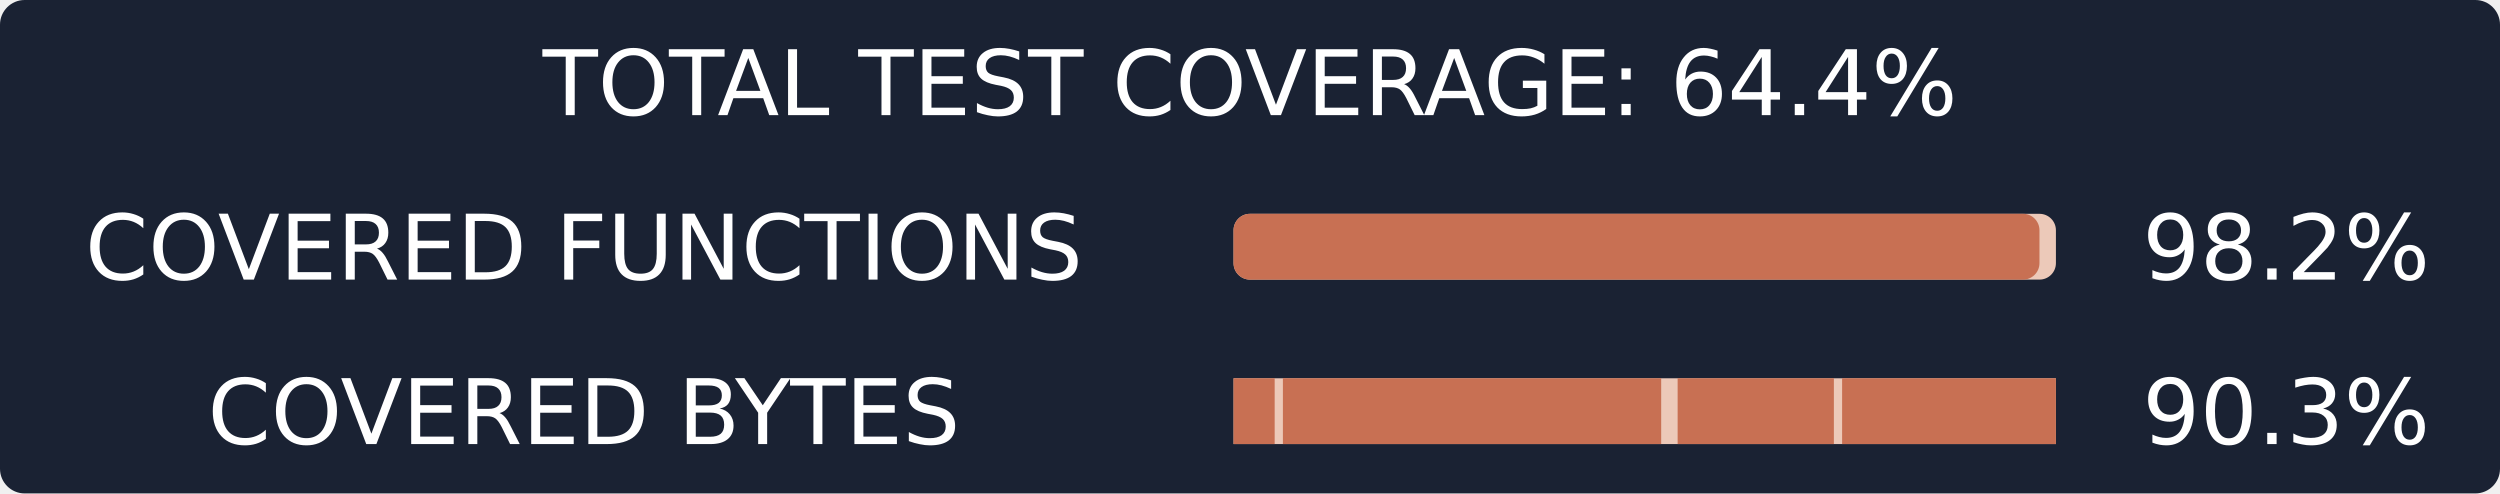
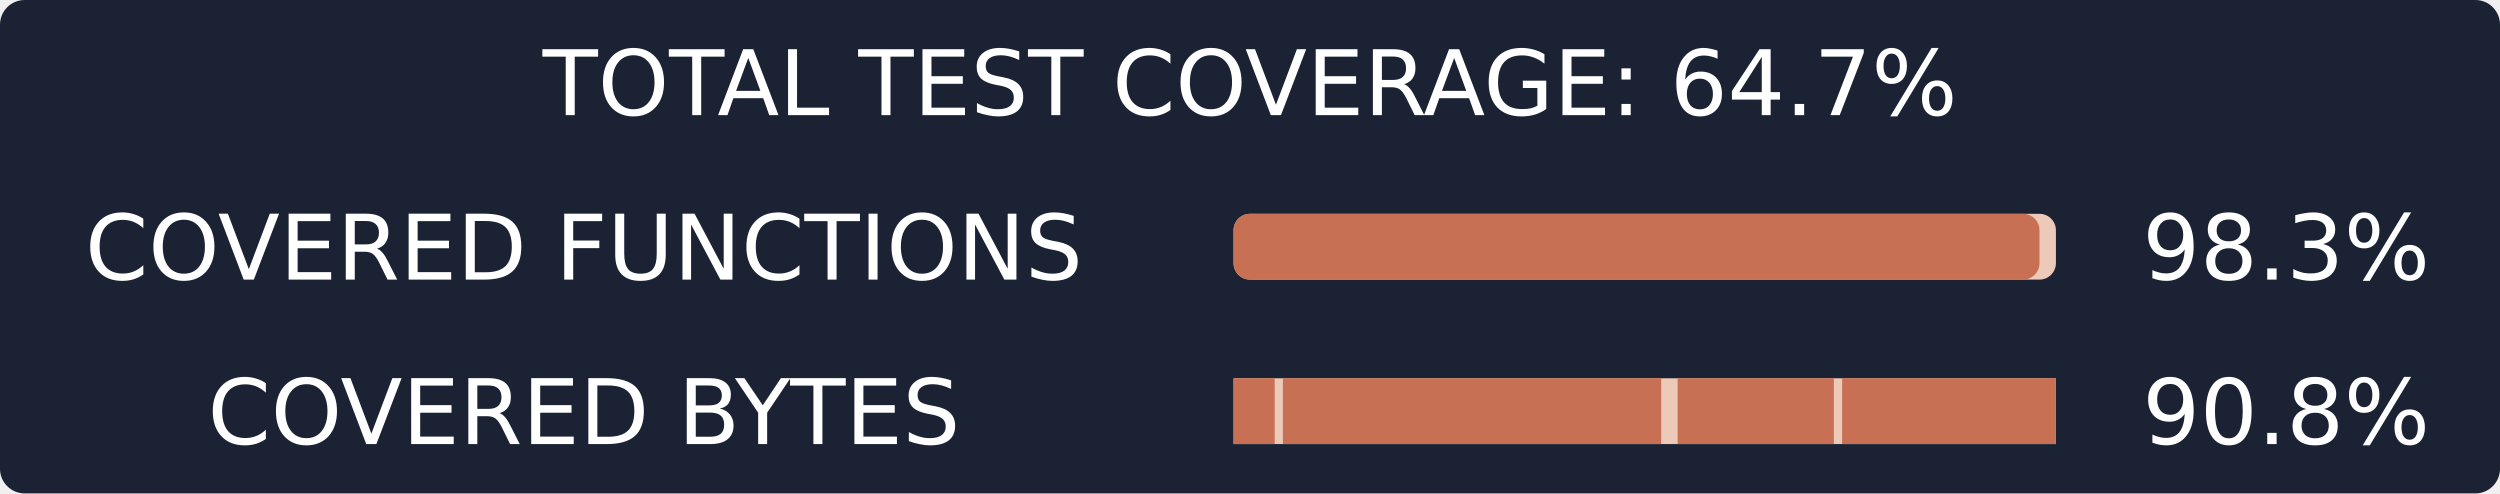
- <svg xmlns="http://www.w3.org/2000/svg" width="304" height="60" role="img" aria-label="decomp: 98.2% of functions, 90.3% of code bytes done; the total test coverage over all of them is 64.4%">
+ <svg xmlns="http://www.w3.org/2000/svg" width="304" height="60" role="img" aria-label="decomp: 98.3% of functions, 90.8% of code bytes done; the total test coverage over all of them is 64.7%">
  <clipPath id="r">
    <rect width="304" height="60" rx="3" />
  </clipPath>
  <g clip-path="url(#r)">
    <rect width="304" height="60" fill="#1a2233" />
    <rect x="150" y="26" width="100" height="8" rx="2" fill="#ecc9b9" />
    <rect x="150" y="26" width="98" height="8" rx="2" fill="#c87053" />
    <rect x="150" y="46" width="100" height="8" fill="#ecc9b9" />
    <rect x="150" y="46" width="5" height="8" fill="#c87053" />
    <rect x="156" y="46" width="46" height="8" fill="#c87053" />
    <rect x="204" y="46" width="19" height="8" fill="#c87053" />
    <rect x="224" y="46" width="26" height="8" fill="#c87053" />
  </g>
  <g fill="#fff" font-family="Verdana,DejaVu Sans,sans-serif" font-size="11" text-anchor="middle">
    <text x="71" y="34">COVERED FUNCTIONS</text>
    <text x="71" y="54">COVERED BYTES</text>
-     <text x="278" y="34">98.2%</text>
-     <text x="278" y="54">90.3%</text>
-     <text x="152" y="14">TOTAL TEST COVERAGE: 64.4%</text>
+     <text x="278" y="34">98.3%</text>
+     <text x="278" y="54">90.8%</text>
+     <text x="152" y="14">TOTAL TEST COVERAGE: 64.7%</text>
  </g>
</svg>
